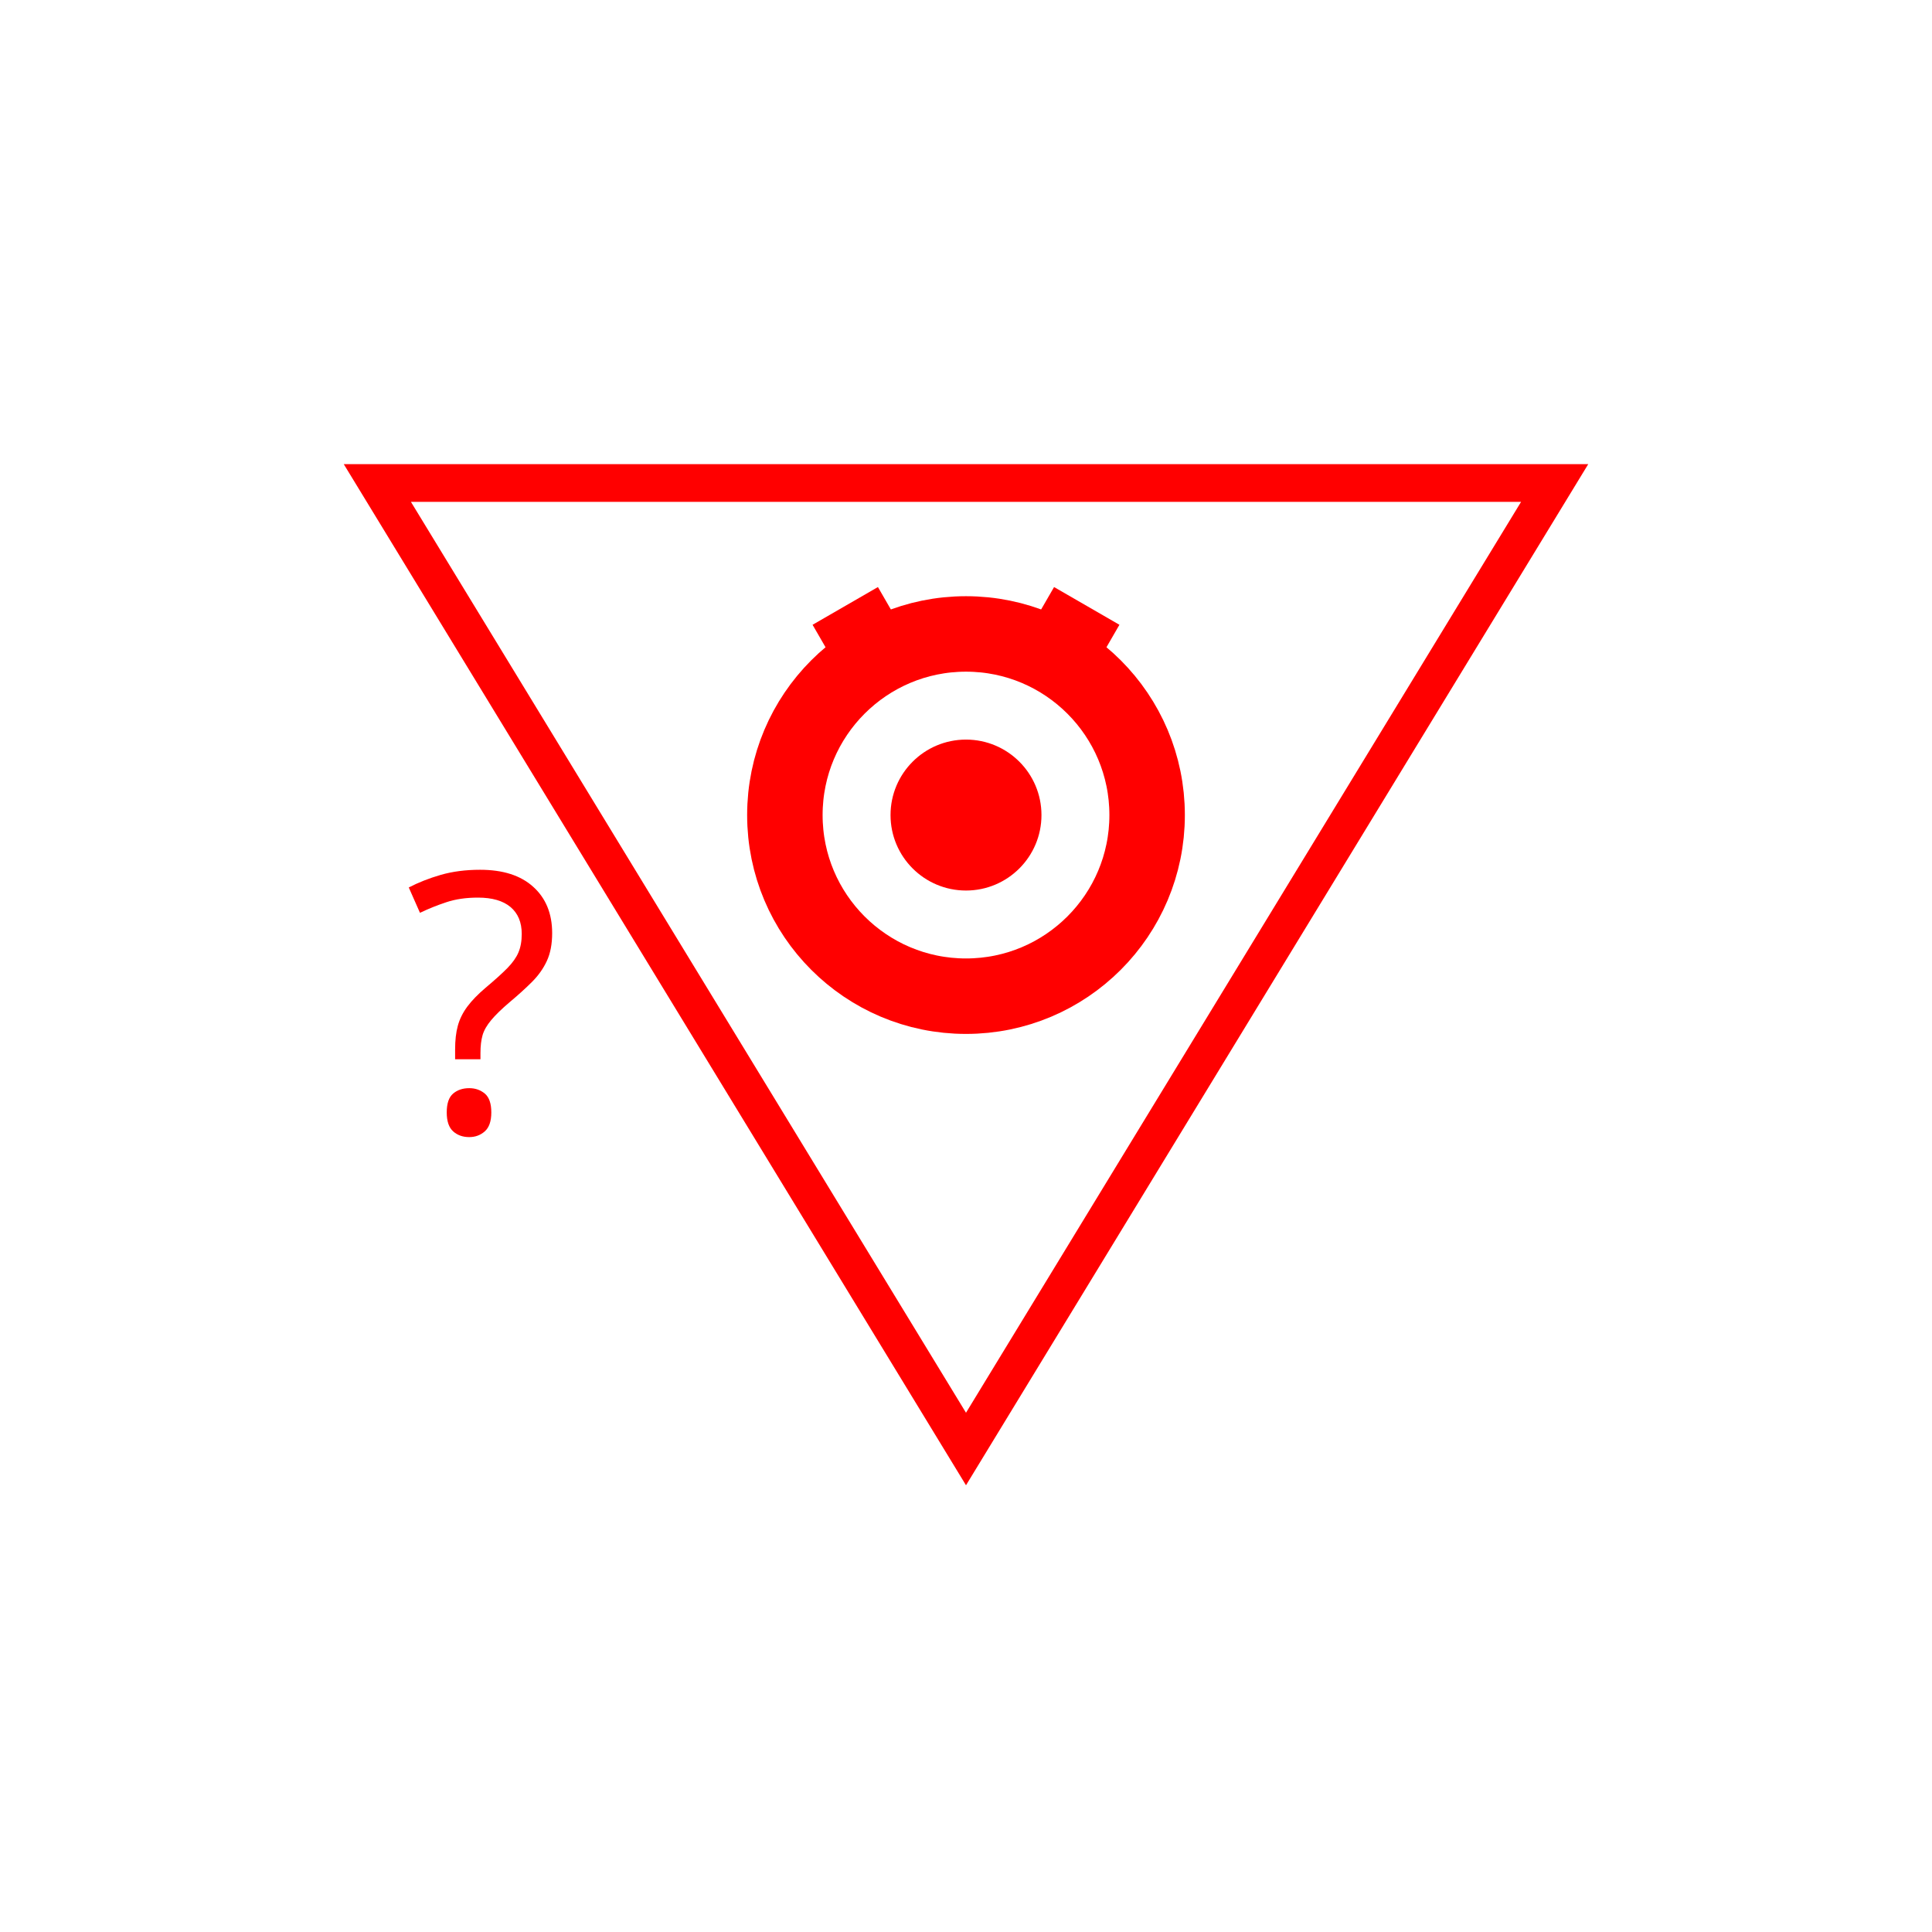
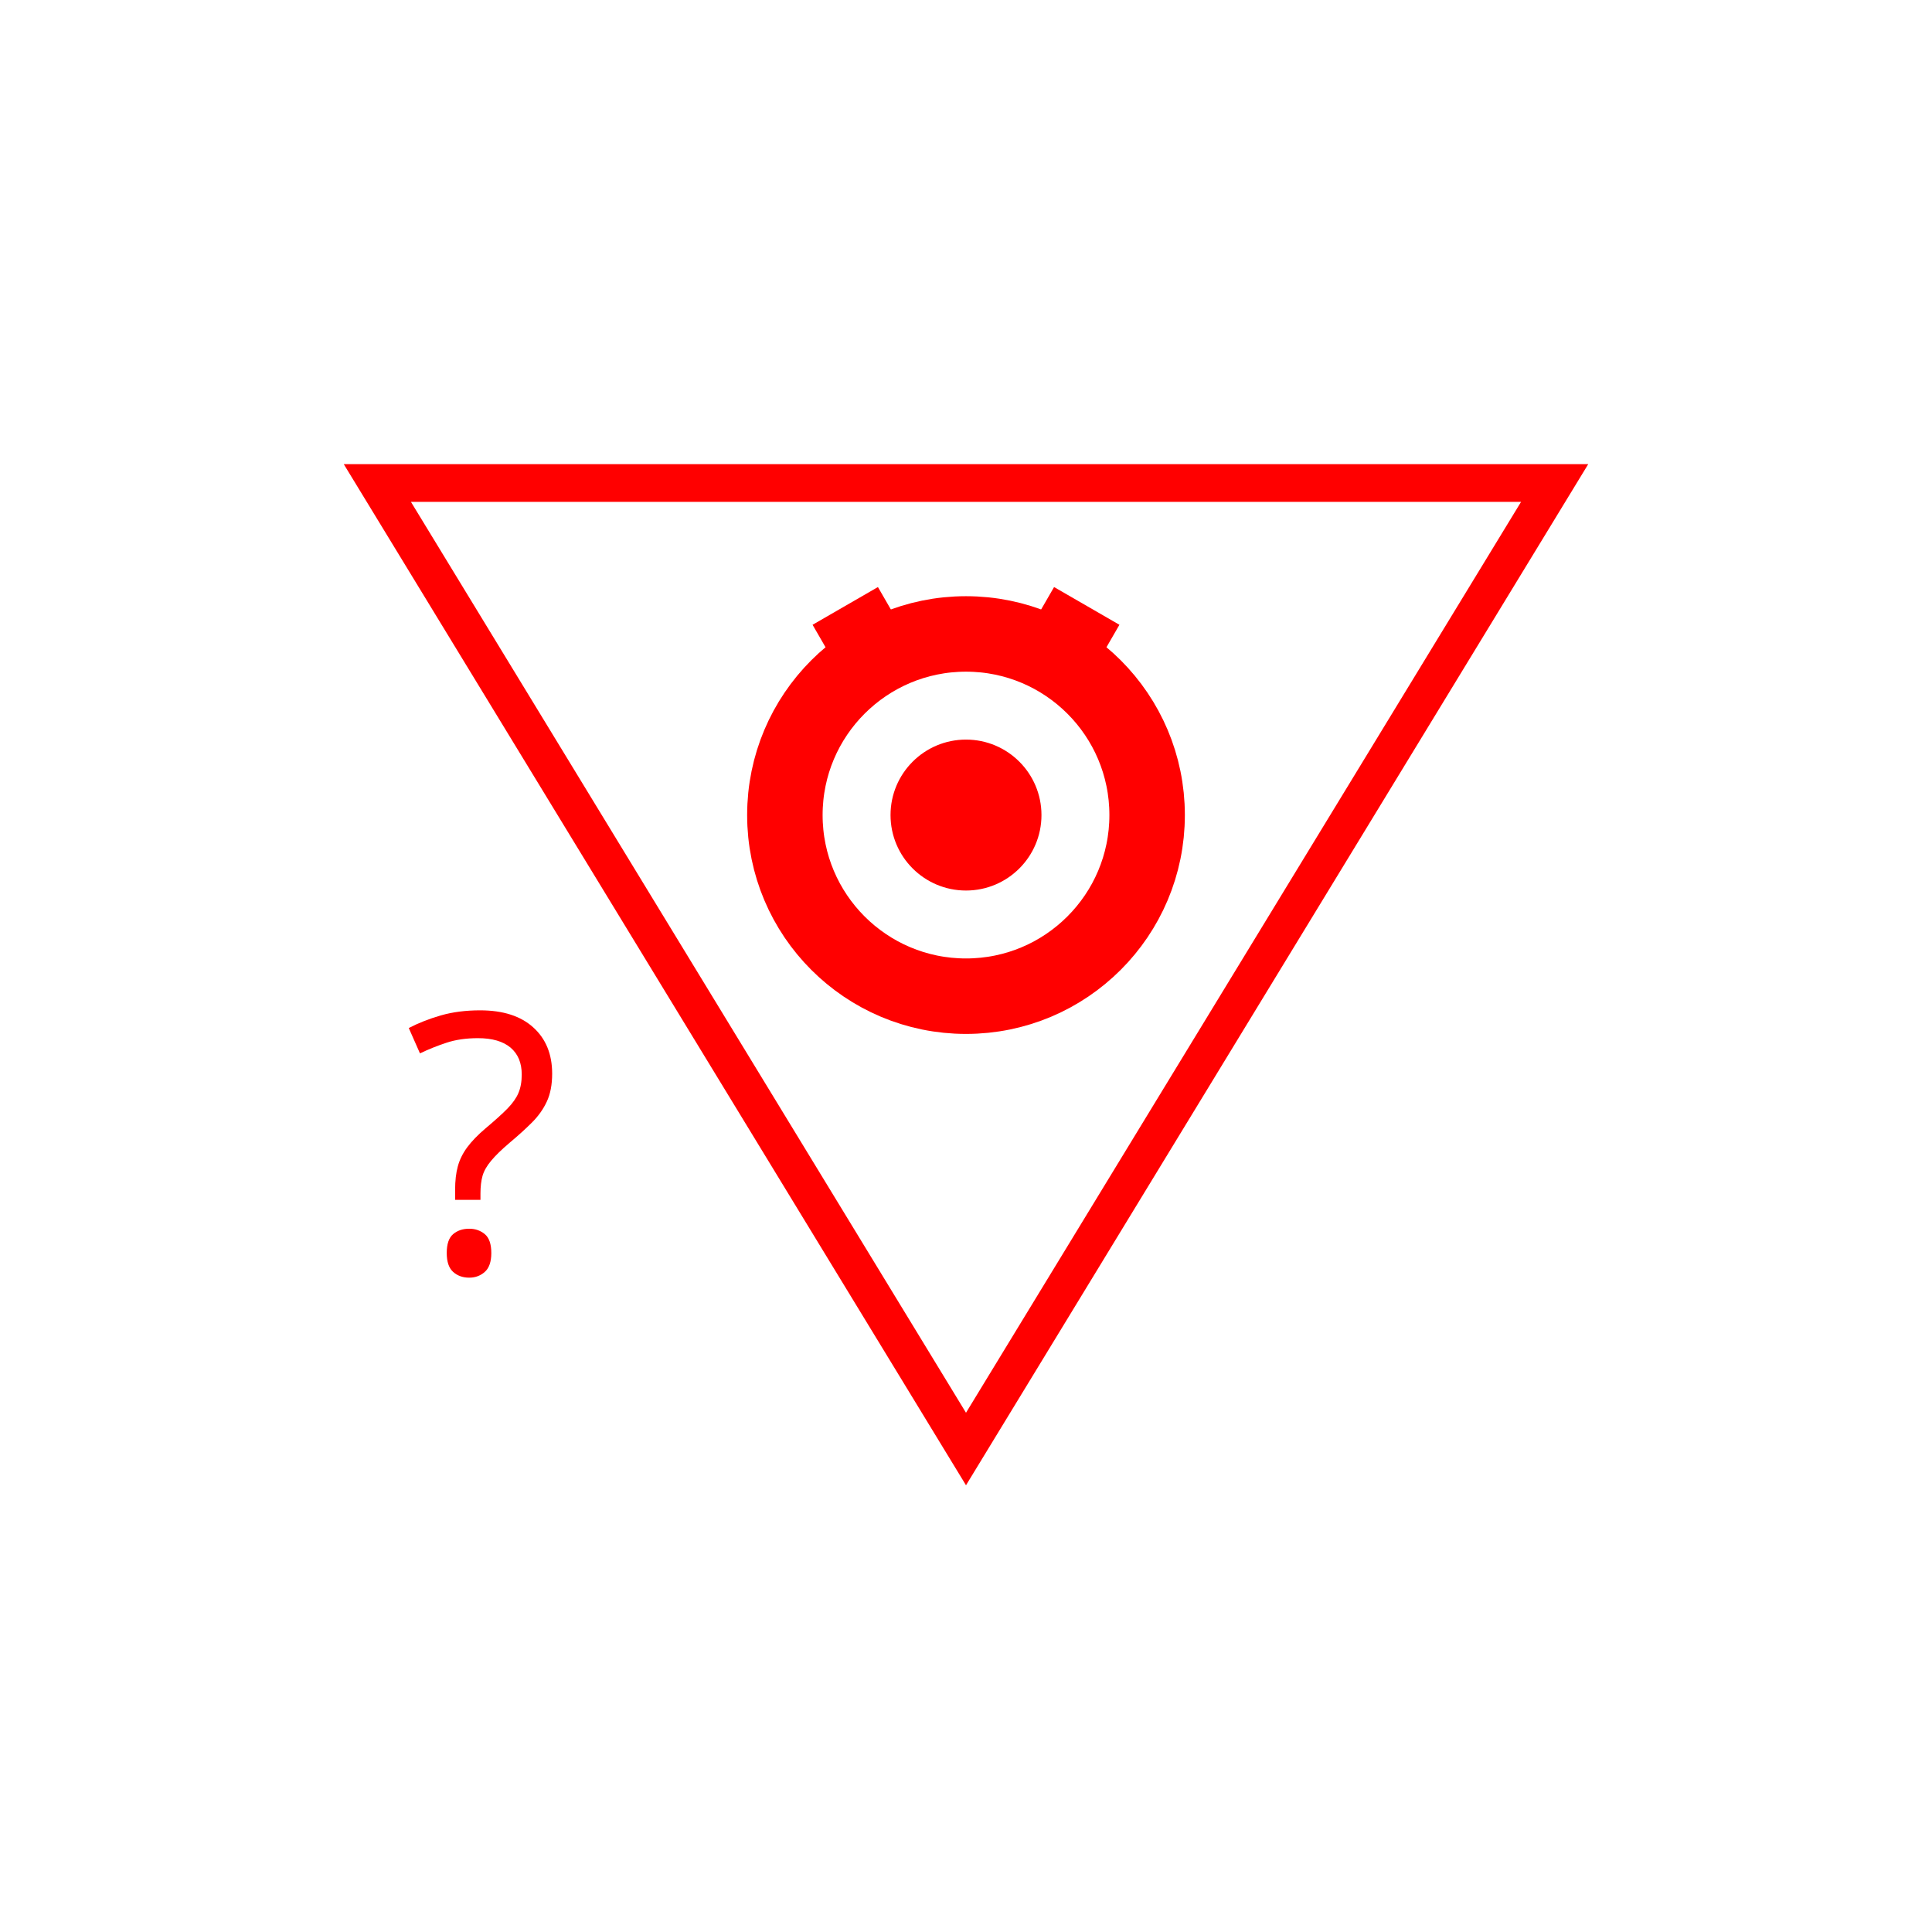
<svg xmlns="http://www.w3.org/2000/svg" version="1.1" width="256" height="256">
  <defs>
    <style type="text/css">
		
			@font-face {
				font-family: 'LubalGraph Bd BT';
				src: url('LubalinGraphBoldBT.ttf');
			}
		
		</style>
  </defs>
  <path d="M50,64 L128,192 L206,64 Z" stroke-width="5" stroke="#ff0000" fill="none" />
  <ellipse cx="128" cy="108" rx="24" ry="24" stroke="#ff0000" stroke-width="10" fill="none" />
  <ellipse cx="128" cy="108" rx="10" ry="10" fill="#ff0000" />
  <rect x="123" y="76" fill="#ff0000" width="10" height="10" transform="rotate(30,128,108)" />
  <rect x="123" y="76" fill="#ff0000" width="10" height="10" transform="rotate(-30,128,108)" />
-   <text font-family="LubalGraph Bd BT" alignment-baseline="central" text-anchor="middle" fill="#ff0000" font-size="400%" x="64" y="150">?</text>
+   <text font-family="LubalGraph Bd BT" dominant-baseline="central" text-anchor="middle" fill="#ff0000" font-size="400%" x="64" y="150">?</text>
</svg>
